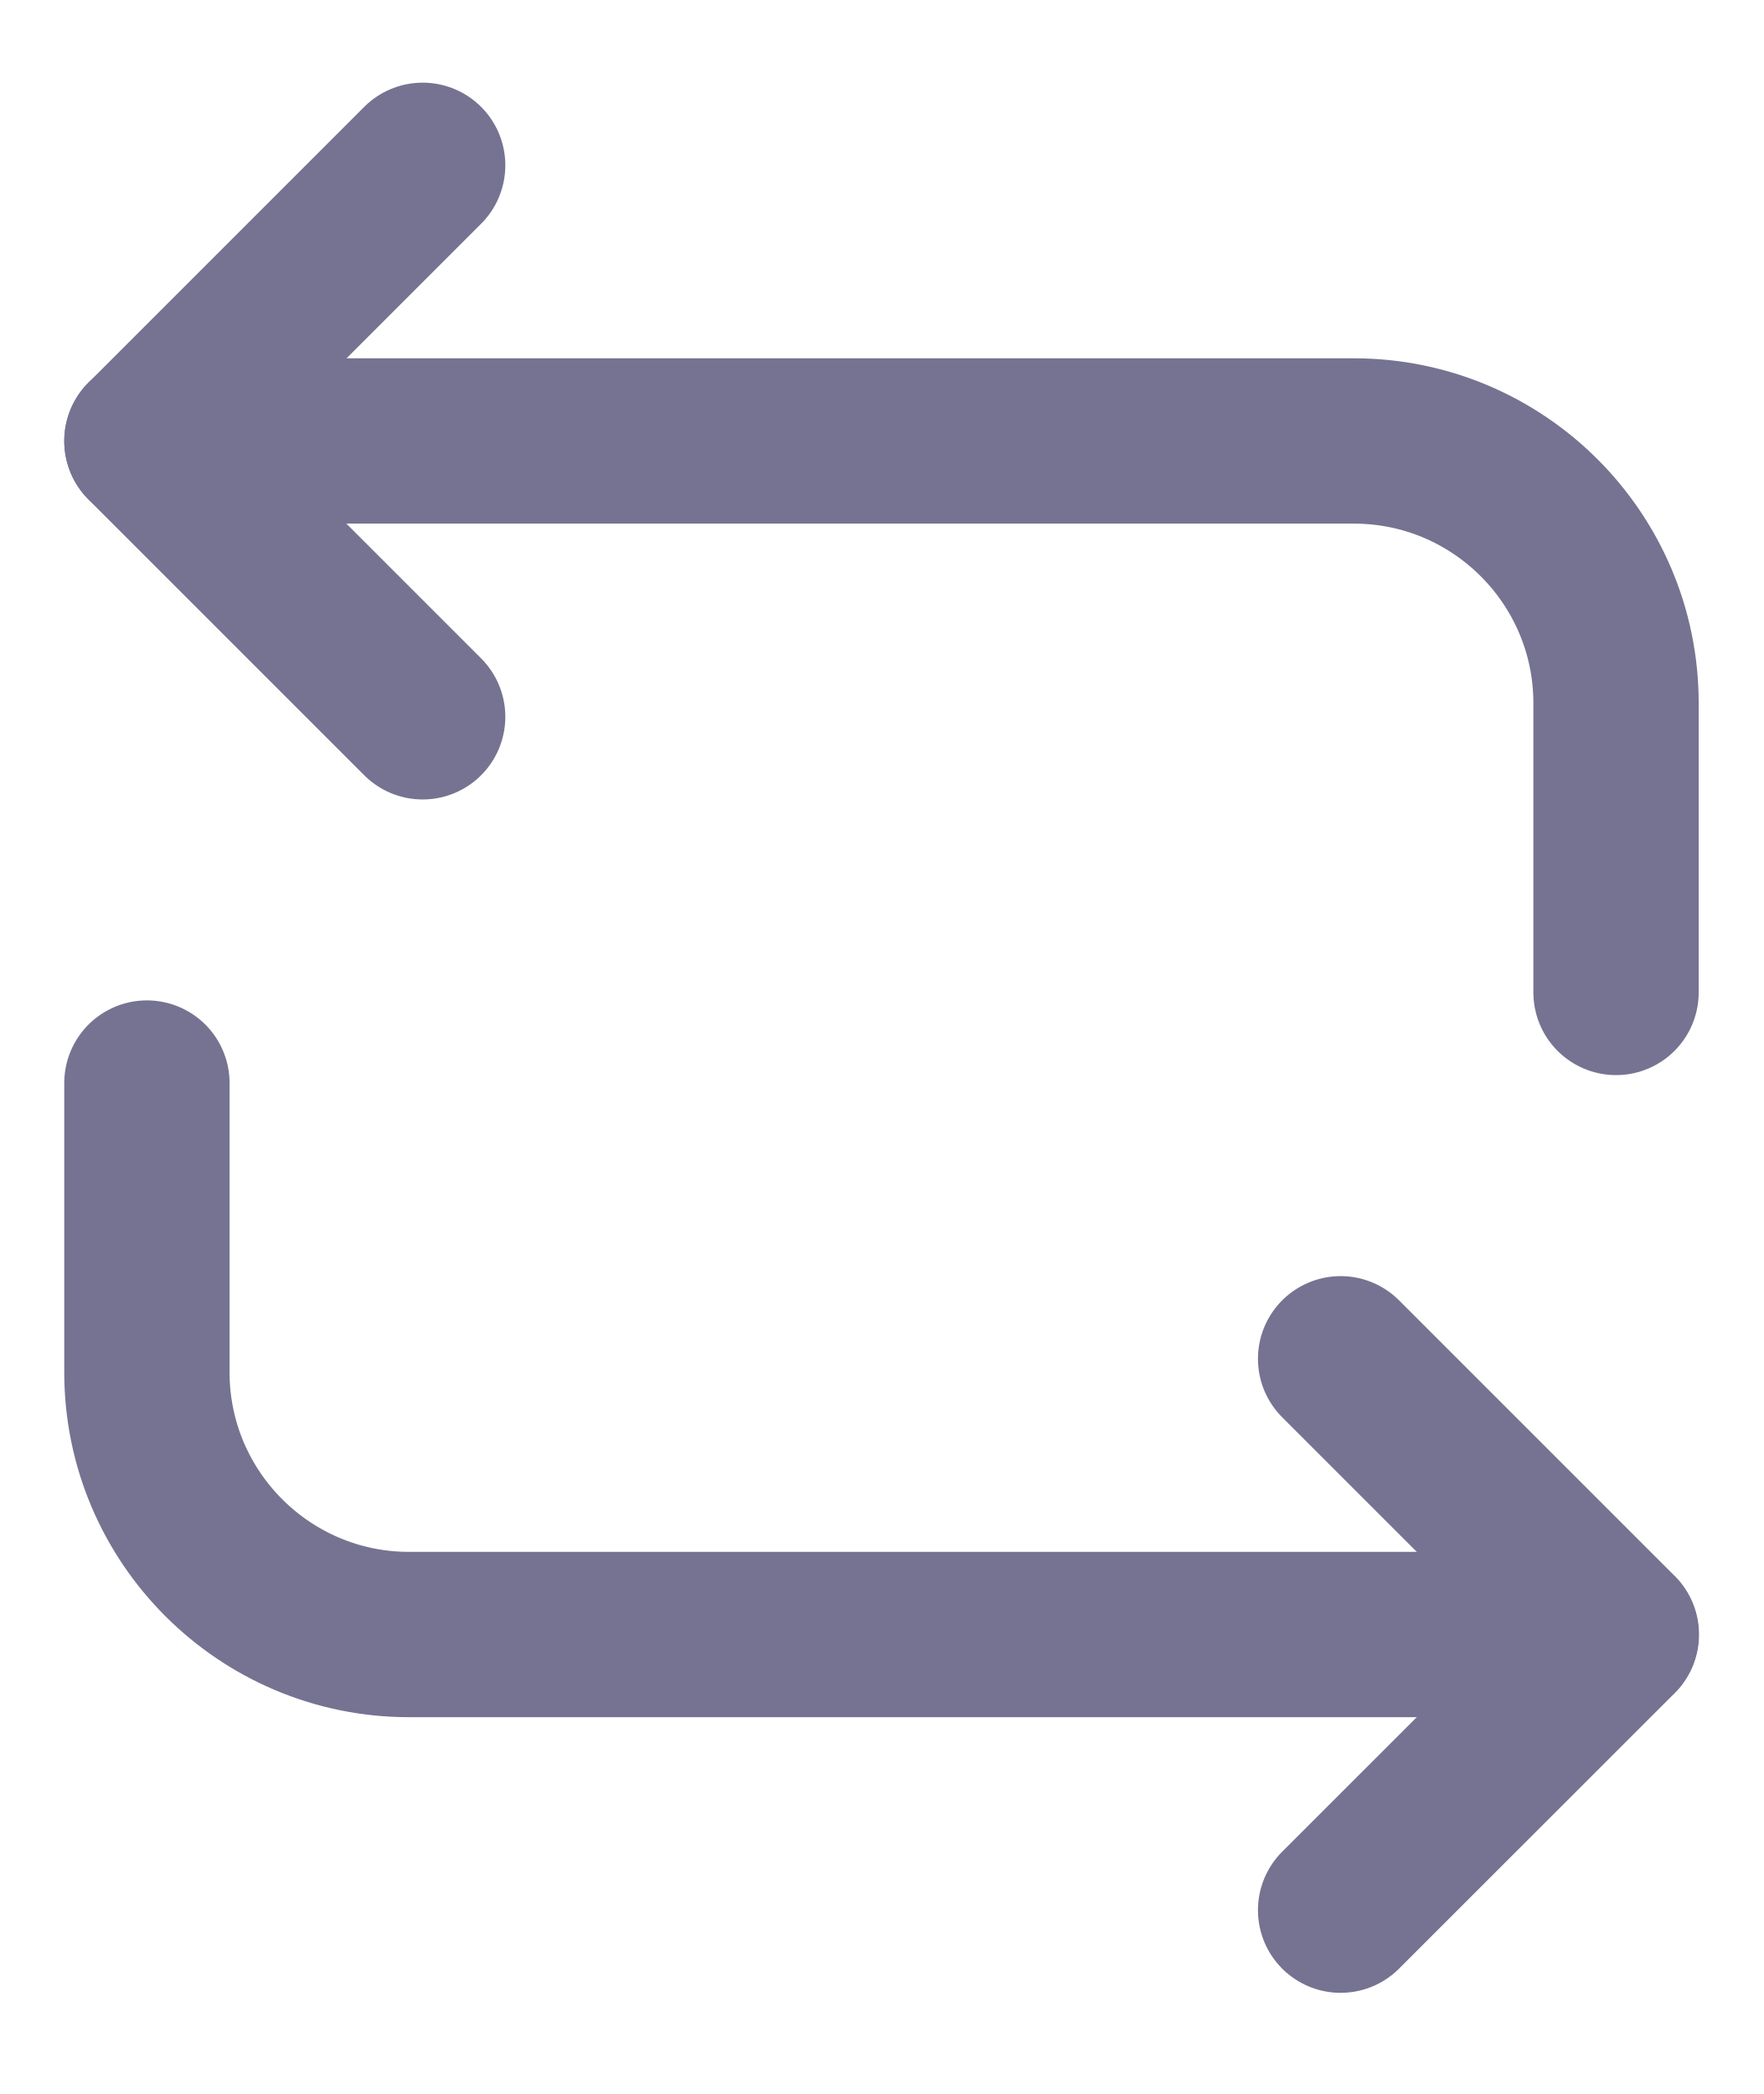
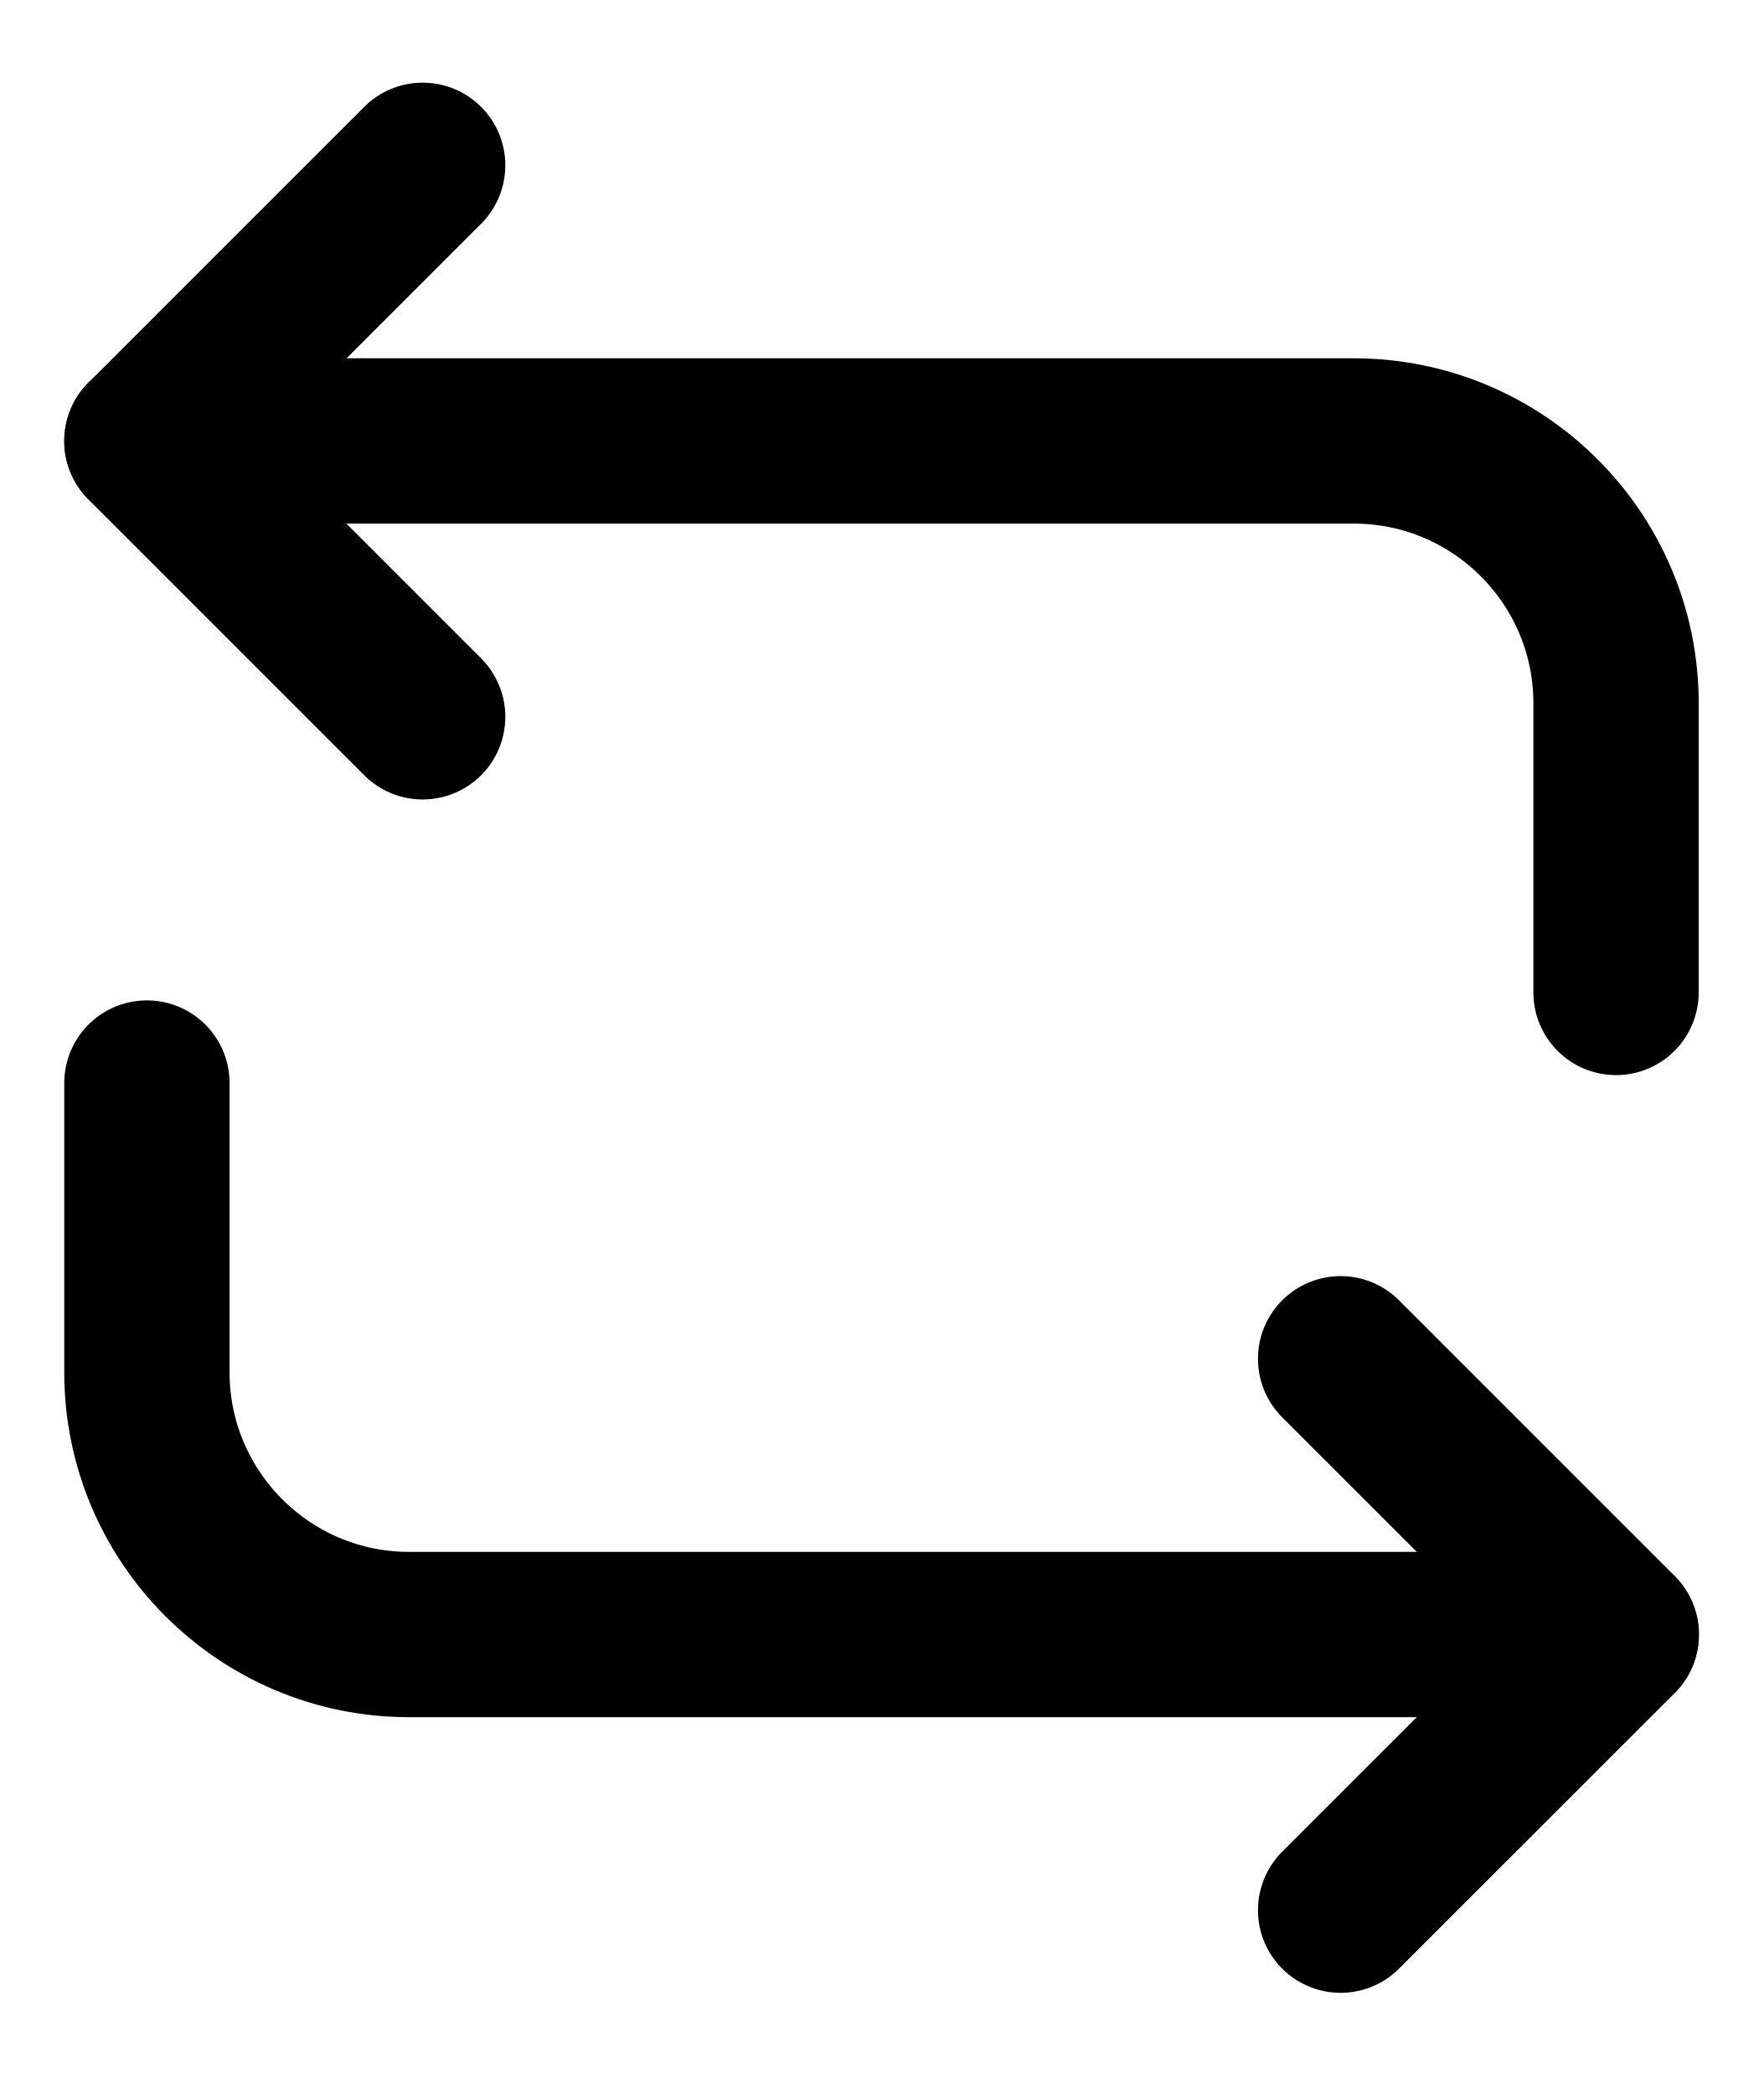
<svg xmlns="http://www.w3.org/2000/svg" width="16" height="19" viewBox="0 0 16 19" fill="none">
-   <path d="M1.333 4.001H12.284C13.597 4.001 14.663 5.068 14.663 6.38V9.005" stroke="#757391" stroke-width="1.5" stroke-miterlimit="10" stroke-linecap="round" stroke-linejoin="round" />
-   <path d="M3.835 1.5L1.333 4.002L3.835 6.504" stroke="#757391" stroke-width="1.5" stroke-miterlimit="10" stroke-linecap="round" stroke-linejoin="round" />
-   <path d="M14.663 14.831H3.712C2.399 14.831 1.333 13.764 1.333 12.452V9.827" stroke="#757391" stroke-width="1.5" stroke-miterlimit="10" stroke-linecap="round" stroke-linejoin="round" />
-   <path d="M12.164 17.332L14.666 14.831L12.164 12.329" stroke="#757391" stroke-width="1.5" stroke-miterlimit="10" stroke-linecap="round" stroke-linejoin="round" />
+   <path d="M1.333 4.001H12.284C13.597 4.001 14.663 5.068 14.663 6.38V9.005" stroke="currentColor" stroke-width="1.5" stroke-miterlimit="10" stroke-linecap="round" stroke-linejoin="round" />
+   <path d="M3.835 1.5L1.333 4.002L3.835 6.504" stroke="currentColor" stroke-width="1.5" stroke-miterlimit="10" stroke-linecap="round" stroke-linejoin="round" />
+   <path d="M14.663 14.831H3.712C2.399 14.831 1.333 13.764 1.333 12.452V9.827" stroke="currentColor" stroke-width="1.5" stroke-miterlimit="10" stroke-linecap="round" stroke-linejoin="round" />
+   <path d="M12.164 17.332L14.666 14.831L12.164 12.329" stroke="currentColor" stroke-width="1.5" stroke-miterlimit="10" stroke-linecap="round" stroke-linejoin="round" />
</svg>
